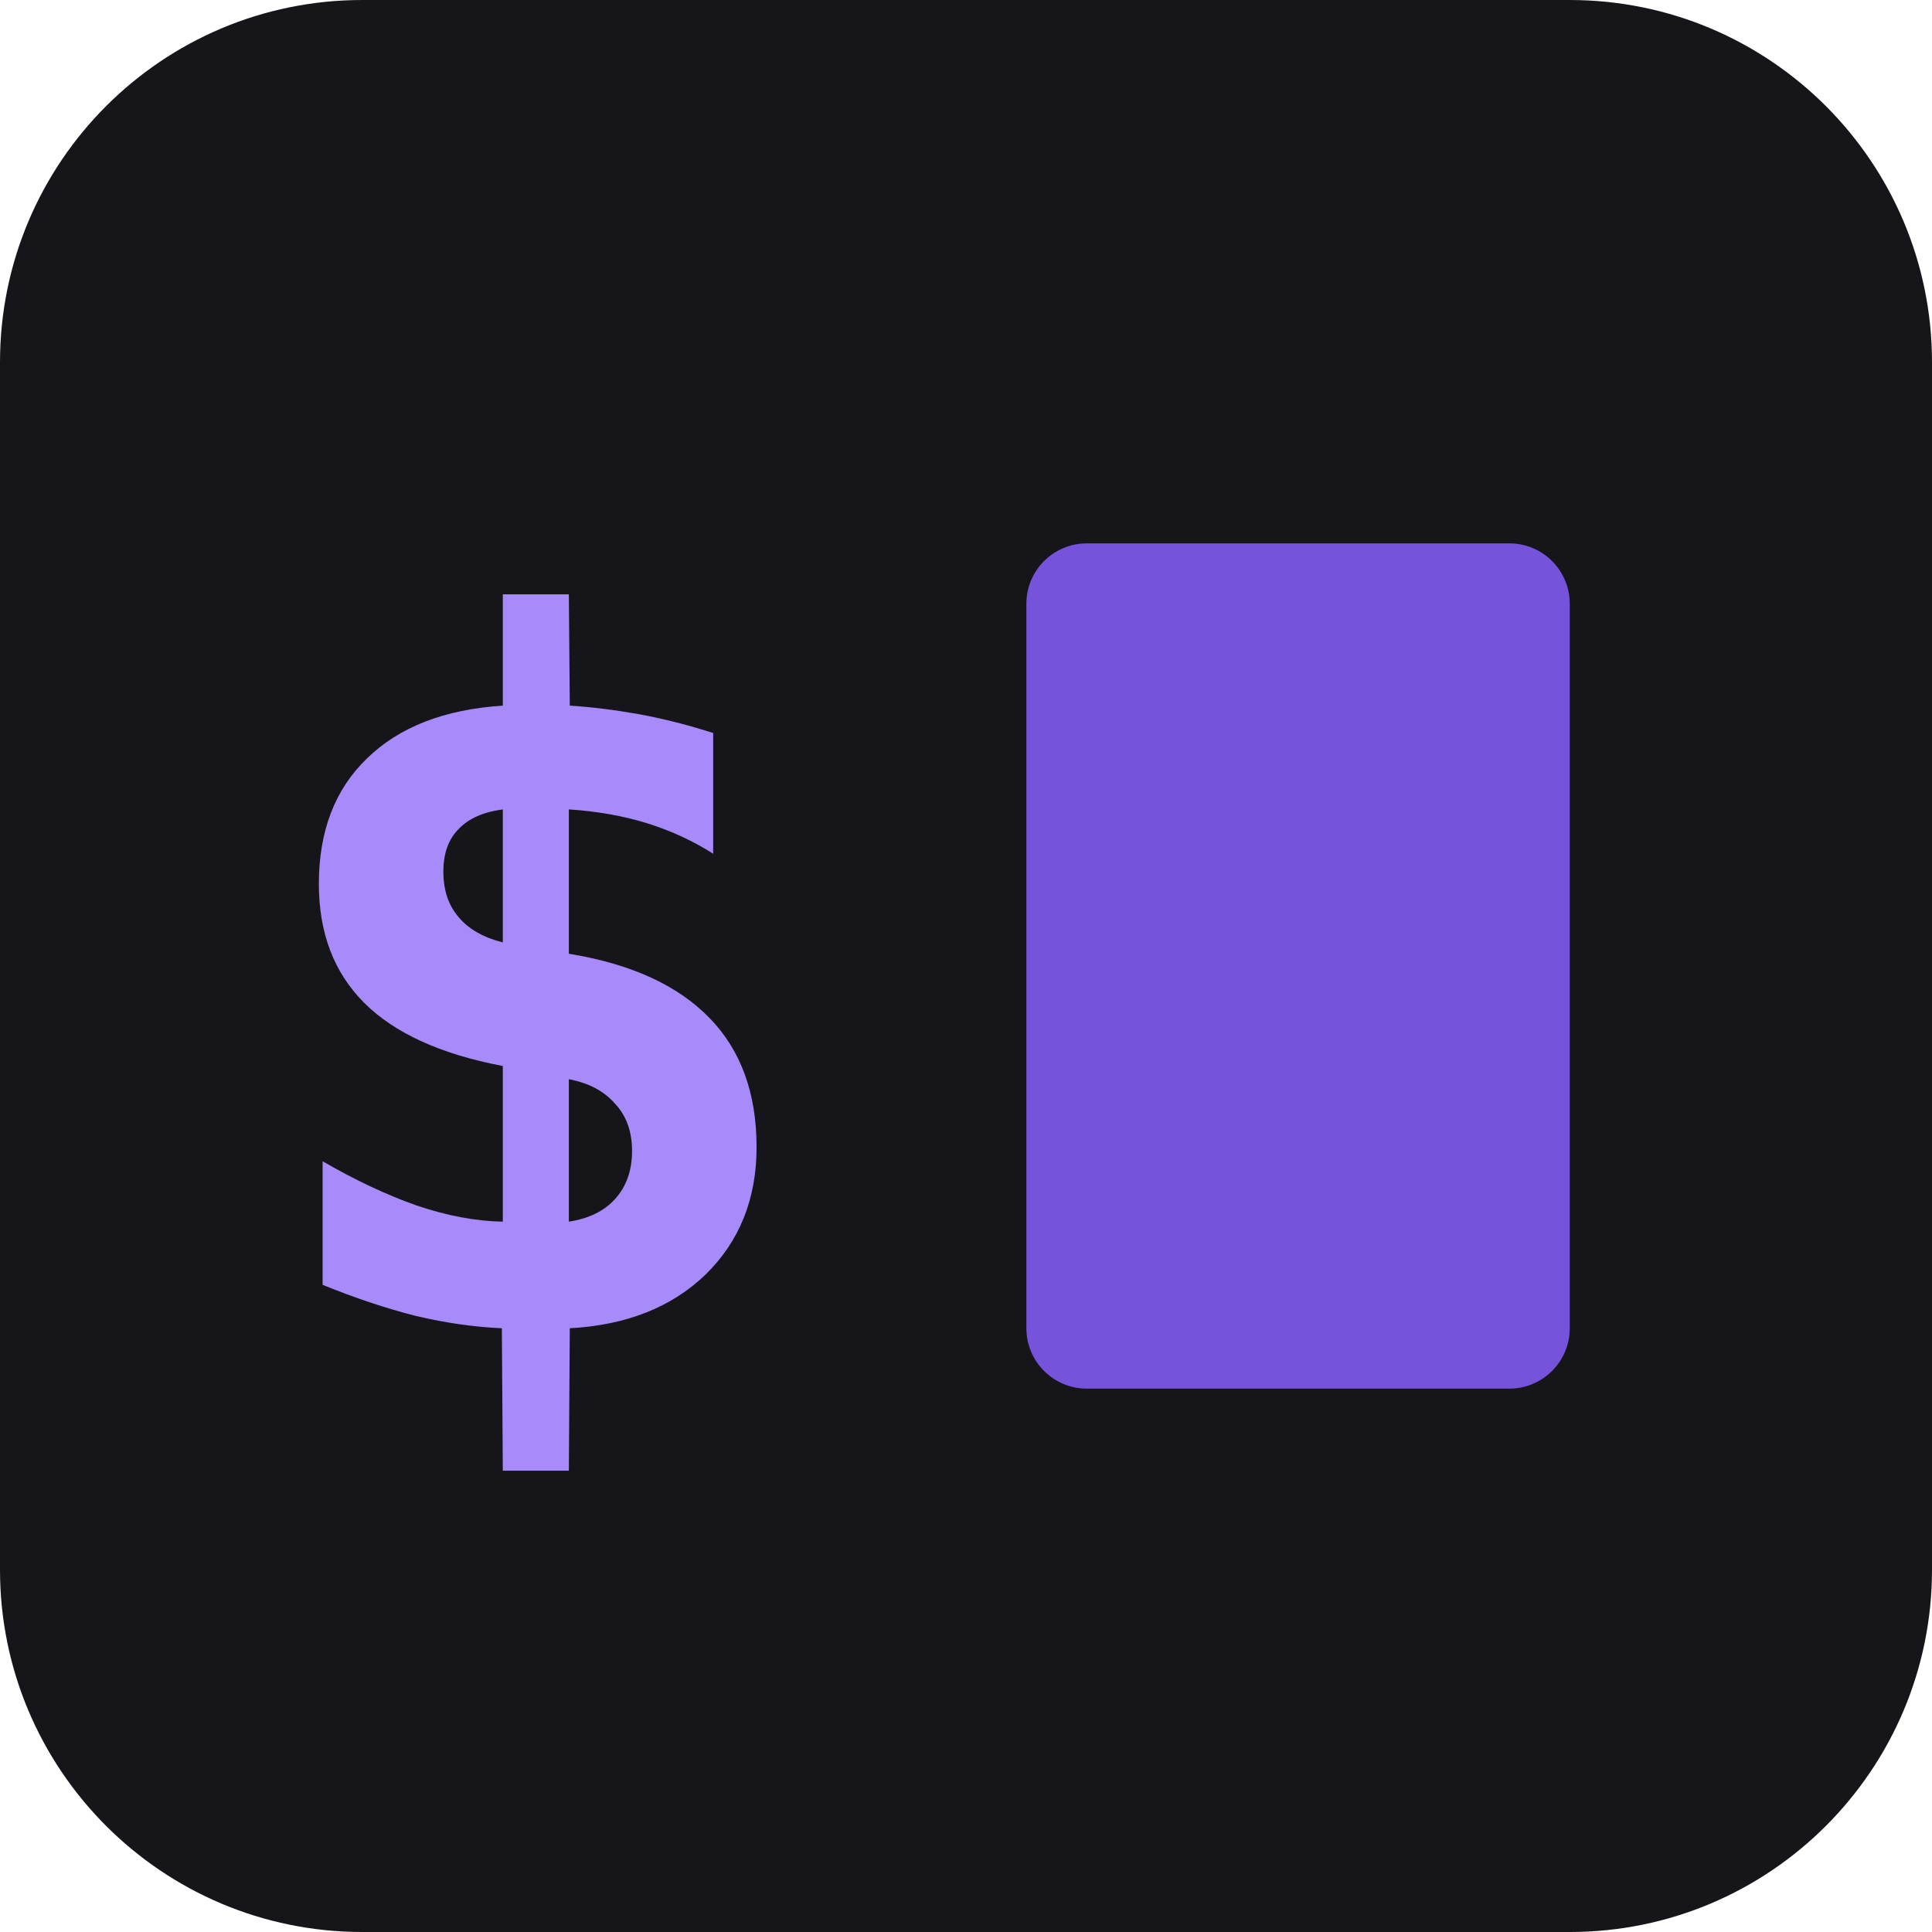
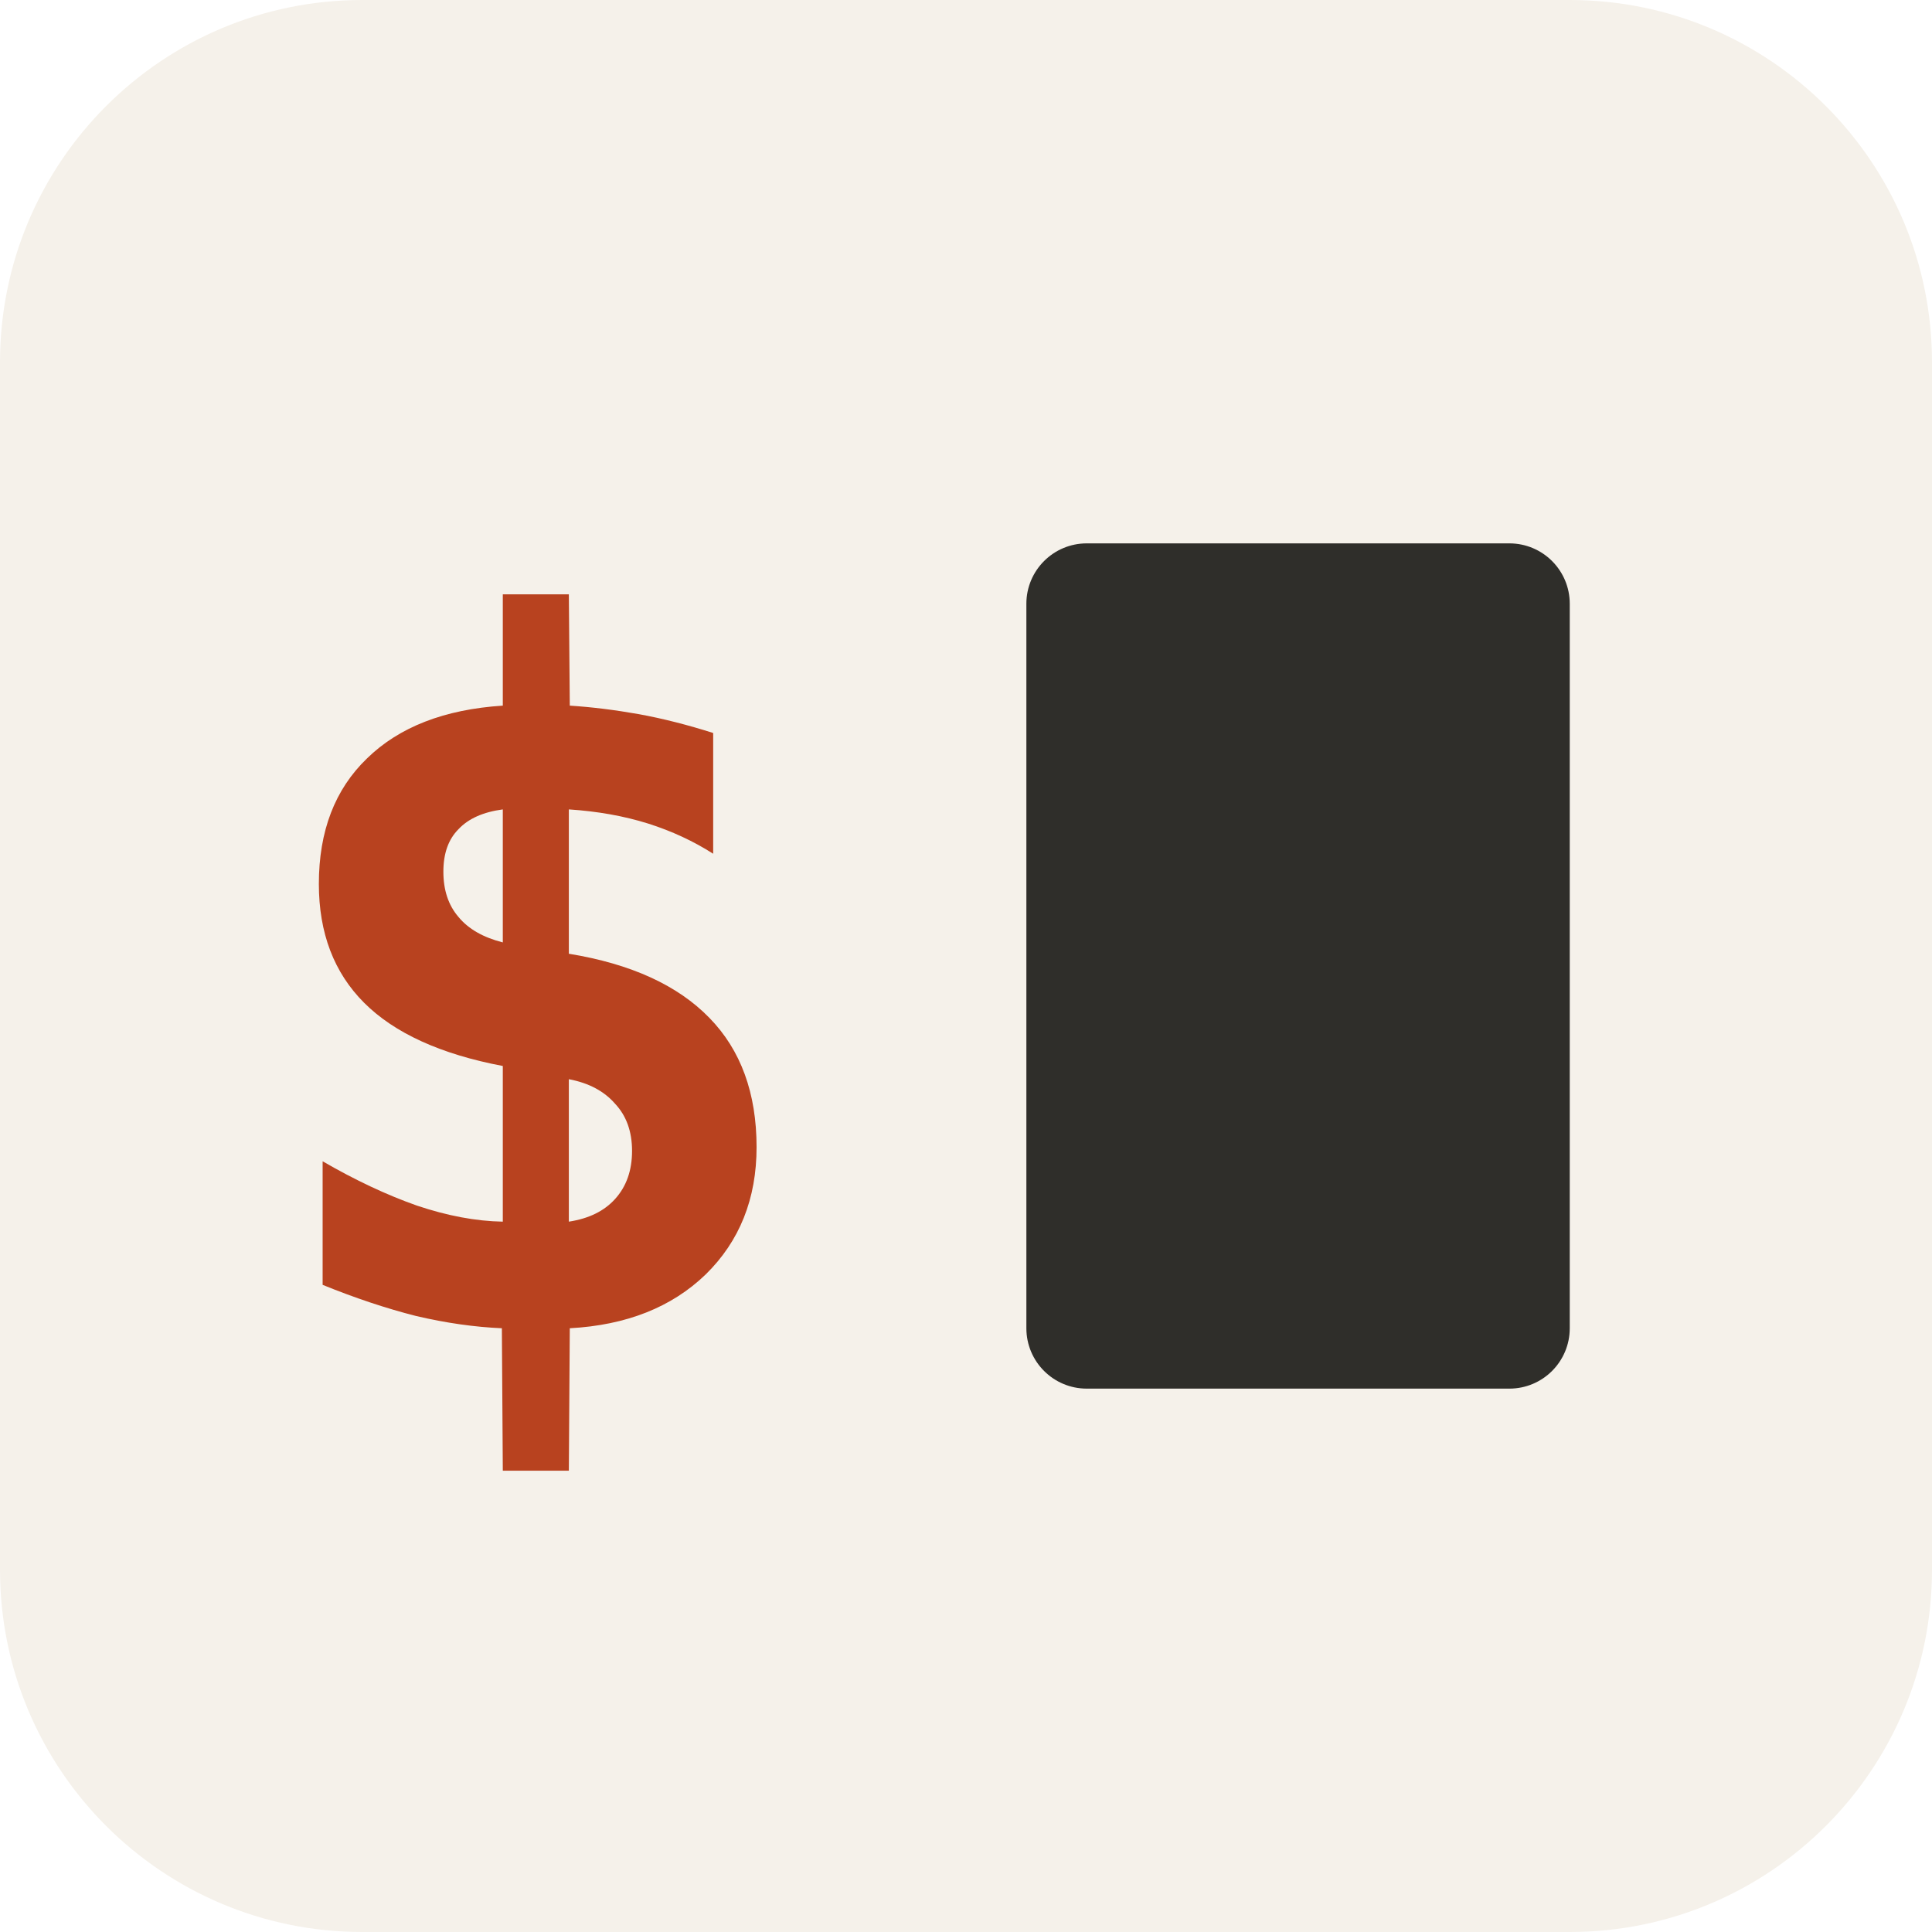
<svg xmlns="http://www.w3.org/2000/svg" viewBox="0 0 32 32">
-   <rect width="32" height="32" rx="6" fill="#16161a" />
-   <text x="4" y="22" font-family="monospace" font-size="16" font-weight="bold" fill="#a78bfa">$</text>
-   <rect x="17" y="9" width="9" height="14" rx="1" fill="#7f5af0" opacity="0.9" />
+   <rect width="32" height="32" rx="6" fill="#f5f1ea" />
+   <text x="4" y="22" font-family="monospace" font-size="16" font-weight="bold" fill="#b8421f">$</text>
+   <rect x="17" y="9" width="9" height="14" rx="1" fill="#1a1815" opacity="0.9" />
</svg>
